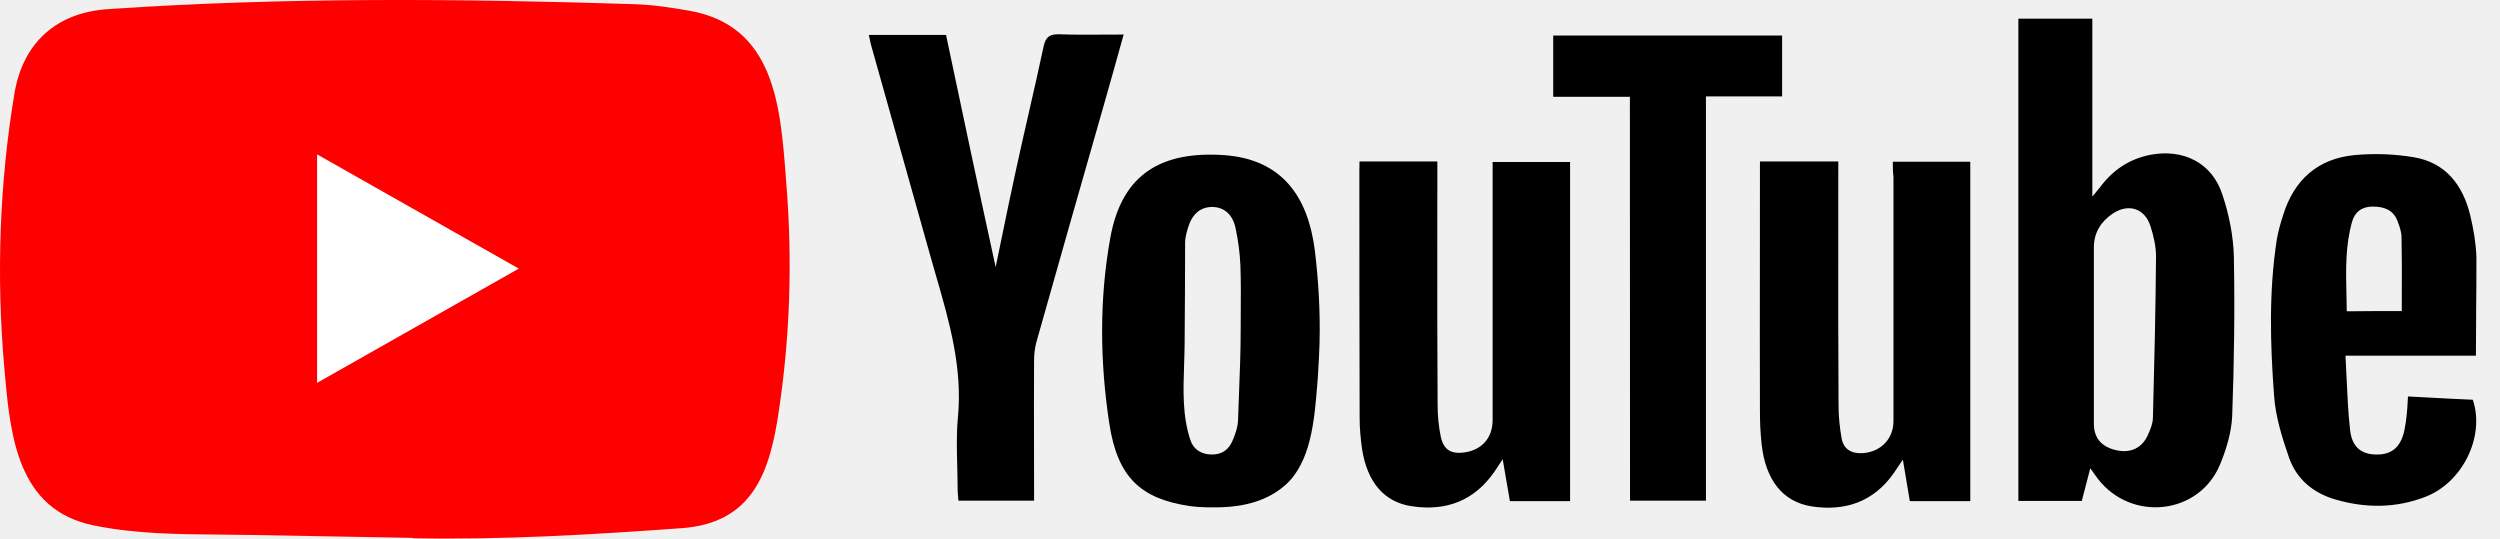
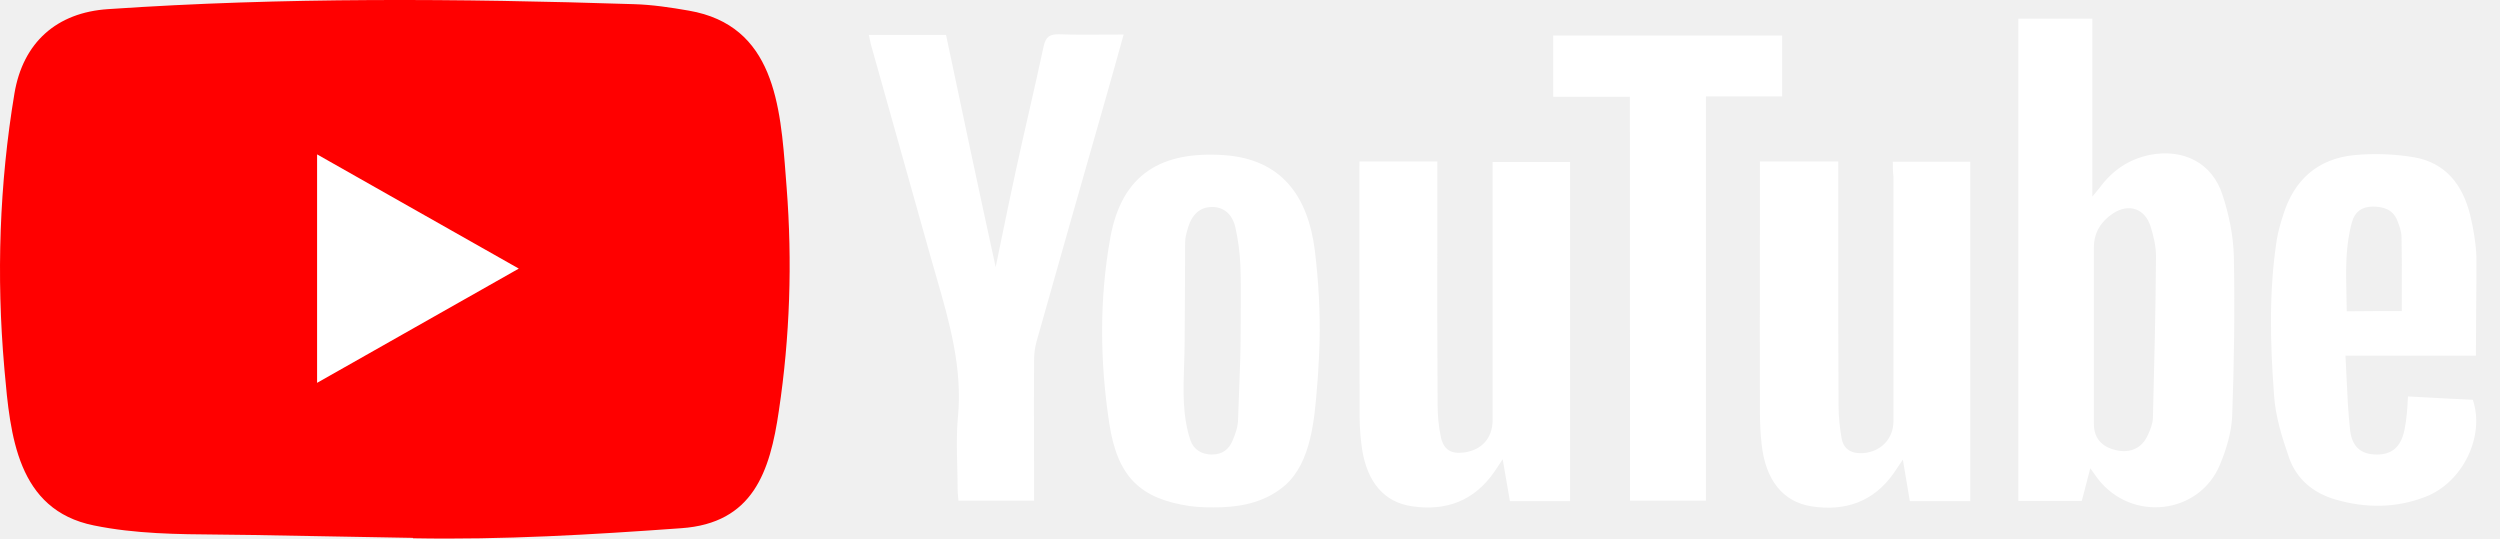
<svg xmlns="http://www.w3.org/2000/svg" width="116" height="25" viewBox="0 0 116 25" fill="none">
  <rect x="7.941" y="3.999" width="21" height="17" fill="white" />
  <path fill-rule="evenodd" clip-rule="evenodd" d="M11.615 24.822L19.132 24.957C19.144 24.957 19.168 24.957 19.168 24.975C23.354 25.052 27.433 24.81 31.607 24.509C34.938 24.279 35.727 21.897 36.14 19.055C36.654 15.624 36.768 12.151 36.499 8.696C36.486 8.533 36.473 8.368 36.461 8.202C36.211 4.896 35.929 1.179 31.966 0.494C31.122 0.347 30.261 0.217 29.406 0.193C21.309 -0.066 13.14 -0.131 5.025 0.423C2.621 0.577 1.066 1.98 0.671 4.332C-0.029 8.525 -0.172 12.829 0.199 17.057C0.203 17.108 0.208 17.16 0.212 17.212C0.478 20.186 0.787 23.661 4.355 24.38C6.276 24.774 8.231 24.789 10.19 24.805C10.665 24.809 11.14 24.813 11.615 24.822ZM18.671 15.522C17.357 16.266 16.04 17.013 14.713 17.764V7.163C16.142 7.971 17.562 8.776 18.983 9.582C20.671 10.539 22.361 11.497 24.072 12.463C22.264 13.486 20.47 14.502 18.671 15.522Z" fill="#FF0000" />
-   <path fill-rule="evenodd" clip-rule="evenodd" d="M96.724 22.747L96.725 22.746C96.808 22.431 96.895 22.105 96.989 21.726C97.061 21.826 97.12 21.908 97.17 21.98L97.17 21.98C97.235 22.072 97.287 22.146 97.341 22.216C98.902 24.238 102.048 23.884 103.011 21.549C103.304 20.842 103.537 20.07 103.573 19.315C103.663 16.844 103.699 14.38 103.651 11.909C103.627 10.948 103.429 9.963 103.124 9.044C102.652 7.564 101.318 6.886 99.757 7.186C98.777 7.387 98.017 7.906 97.431 8.702C97.396 8.747 97.359 8.791 97.312 8.846L97.312 8.846C97.255 8.913 97.183 8.997 97.084 9.12V0.866H93.652V23.242H96.594C96.637 23.075 96.68 22.913 96.724 22.747ZM97.156 19.663V15.571V11.479C97.156 10.789 97.491 10.27 98.041 9.904C98.771 9.427 99.512 9.669 99.781 10.488C99.925 10.942 100.039 11.426 100.039 11.892C100.021 14.397 99.961 16.897 99.895 19.397C99.889 19.663 99.775 19.928 99.662 20.182C99.393 20.789 98.855 21.042 98.191 20.889C97.515 20.736 97.156 20.329 97.156 19.663ZM87.827 7.505H91.421V23.253H88.616C88.524 22.713 88.432 22.159 88.326 21.524L88.326 21.523L88.293 21.325C88.169 21.506 88.078 21.643 87.996 21.766L87.996 21.766L87.996 21.767L87.995 21.767C87.951 21.833 87.91 21.895 87.869 21.956C86.936 23.283 85.614 23.737 84.053 23.495C82.72 23.283 81.918 22.269 81.739 20.606C81.685 20.111 81.661 19.61 81.661 19.114C81.653 16.657 81.656 14.195 81.659 11.734V11.733V11.731V11.73V11.729V11.727V11.726V11.725C81.66 10.498 81.661 9.272 81.661 8.047V7.493H85.297V8.136C85.297 9.026 85.297 9.916 85.296 10.806C85.294 13.475 85.291 16.143 85.309 18.814C85.309 19.321 85.363 19.846 85.453 20.353C85.555 20.871 85.937 21.06 86.451 21.025C87.283 20.96 87.857 20.353 87.857 19.539V8.2C87.827 7.97 87.827 7.758 87.827 7.505ZM66.693 7.493H63.081L63.075 7.917C63.075 11.744 63.075 15.588 63.087 19.415C63.087 19.893 63.135 20.364 63.2 20.842C63.44 22.369 64.223 23.301 65.503 23.489C67.1 23.731 68.409 23.236 69.342 21.886C69.444 21.726 69.545 21.573 69.725 21.308C69.786 21.66 69.84 21.979 69.891 22.277L69.892 22.279C69.951 22.623 70.005 22.941 70.06 23.253H72.852V7.516H69.258V8.224V19.503C69.252 20.323 68.756 20.883 67.937 20.995C67.345 21.072 66.998 20.883 66.86 20.299C66.753 19.804 66.705 19.279 66.705 18.772C66.687 16.124 66.689 13.472 66.691 10.817C66.692 9.931 66.693 9.045 66.693 8.159V7.493ZM61.227 15.901C61.217 16.325 61.192 16.75 61.167 17.174C61.161 17.281 61.155 17.387 61.149 17.493C61.137 17.63 61.126 17.772 61.114 17.918C60.991 19.465 60.834 21.443 59.642 22.505C58.811 23.236 57.758 23.501 56.67 23.537C56.185 23.548 55.695 23.548 55.211 23.483C52.92 23.142 51.856 22.145 51.473 19.663C51.036 16.797 51.001 13.884 51.521 11.019C52.059 8.053 53.913 7.003 56.795 7.198C59.487 7.387 60.689 9.126 61.006 11.603C61.179 13.024 61.263 14.462 61.227 15.901ZM57.571 14.494C57.569 14.782 57.567 15.071 57.567 15.358C57.567 16.292 57.53 17.226 57.494 18.158L57.494 18.158L57.494 18.158L57.494 18.158L57.494 18.159C57.477 18.586 57.461 19.012 57.447 19.439C57.447 19.781 57.328 20.128 57.19 20.447C57.017 20.86 56.706 21.09 56.233 21.09C55.749 21.09 55.378 20.854 55.235 20.423C54.862 19.312 54.902 18.117 54.942 16.939C54.952 16.622 54.963 16.307 54.966 15.995C54.977 14.415 54.989 12.829 54.989 11.249C54.989 11.032 55.053 10.81 55.116 10.593L55.127 10.553C55.318 9.934 55.689 9.616 56.215 9.604C56.754 9.592 57.184 9.91 57.328 10.577C57.453 11.154 57.531 11.744 57.555 12.328C57.581 13.048 57.576 13.772 57.571 14.494ZM46.453 11.158L46.453 11.158L46.453 11.158C46.68 10.056 46.904 8.968 47.143 7.876C47.335 6.992 47.537 6.107 47.739 5.222L47.739 5.222C47.972 4.201 48.205 3.18 48.423 2.157C48.525 1.691 48.716 1.579 49.165 1.591C49.849 1.616 50.543 1.611 51.257 1.606C51.547 1.605 51.84 1.603 52.137 1.603C51.83 2.718 51.527 3.783 51.23 4.831L51.23 4.831L51.23 4.831L51.23 4.831L51.15 5.111C50.127 8.684 49.105 12.269 48.094 15.854C48.017 16.131 47.981 16.432 47.981 16.726C47.973 18.031 47.975 19.333 47.978 20.636V20.637V20.637V20.637C47.979 21.288 47.981 21.94 47.981 22.593V23.23H44.47C44.466 23.171 44.461 23.112 44.456 23.053C44.445 22.935 44.434 22.817 44.434 22.699C44.434 22.345 44.425 21.991 44.416 21.636C44.397 20.881 44.377 20.126 44.446 19.38C44.671 17.079 44.052 14.94 43.434 12.802C43.344 12.491 43.254 12.18 43.166 11.868C42.712 10.246 42.255 8.622 41.797 6.998C41.34 5.373 40.882 3.749 40.428 2.127C40.401 2.041 40.383 1.952 40.365 1.857C40.35 1.782 40.335 1.703 40.314 1.62H43.896C44.65 5.199 45.409 8.778 46.199 12.393C46.284 11.979 46.369 11.568 46.453 11.158ZM108.83 16.502H114.882C114.882 15.772 114.888 15.061 114.894 14.36C114.902 13.539 114.909 12.732 114.905 11.921C114.882 11.267 114.768 10.606 114.612 9.963C114.272 8.595 113.488 7.552 112.017 7.298C111.108 7.145 110.157 7.11 109.236 7.198C107.544 7.363 106.449 8.348 105.947 9.952C105.822 10.341 105.708 10.724 105.642 11.125C105.271 13.531 105.337 15.954 105.517 18.354C105.582 19.327 105.887 20.299 106.21 21.231C106.557 22.228 107.329 22.876 108.363 23.177C109.762 23.584 111.168 23.584 112.537 23.053C114.278 22.387 115.312 20.229 114.738 18.548C114.045 18.519 113.345 18.482 112.636 18.443L112.635 18.443L112.634 18.443C112.335 18.427 112.033 18.411 111.73 18.395L111.724 18.498L111.724 18.498L111.724 18.498C111.709 18.778 111.698 18.997 111.676 19.203C111.652 19.462 111.616 19.716 111.563 19.969C111.395 20.748 110.976 21.101 110.259 21.09C109.571 21.084 109.135 20.748 109.045 19.963C108.954 19.149 108.916 18.329 108.878 17.485L108.878 17.484L108.878 17.484C108.863 17.16 108.848 16.834 108.83 16.502ZM111.443 14.433C111.443 14.133 111.444 13.838 111.444 13.546C111.447 12.684 111.449 11.85 111.431 11.013C111.431 10.748 111.329 10.47 111.228 10.217C111.024 9.722 110.6 9.586 110.091 9.586C109.583 9.586 109.26 9.84 109.135 10.294C108.822 11.406 108.848 12.539 108.875 13.678C108.881 13.933 108.887 14.189 108.889 14.444C109.804 14.433 110.636 14.433 111.443 14.433ZM72.069 4.492H75.627L75.633 23.23H79.156V4.474H82.69V1.65H72.069V4.492Z" fill="black" />
+   <path fill-rule="evenodd" clip-rule="evenodd" d="M96.724 22.747L96.725 22.746C96.808 22.431 96.895 22.105 96.989 21.726C97.061 21.826 97.12 21.908 97.17 21.98L97.17 21.98C97.235 22.072 97.287 22.146 97.341 22.216C98.902 24.238 102.048 23.884 103.011 21.549C103.304 20.842 103.537 20.07 103.573 19.315C103.663 16.844 103.699 14.38 103.651 11.909C103.627 10.948 103.429 9.963 103.124 9.044C102.652 7.564 101.318 6.886 99.757 7.186C98.777 7.387 98.017 7.906 97.431 8.702C97.396 8.747 97.359 8.791 97.312 8.846L97.312 8.846C97.255 8.913 97.183 8.997 97.084 9.12V0.866H93.652V23.242H96.594C96.637 23.075 96.68 22.913 96.724 22.747ZM97.156 19.663V15.571V11.479C97.156 10.789 97.491 10.27 98.041 9.904C98.771 9.427 99.512 9.669 99.781 10.488C99.925 10.942 100.039 11.426 100.039 11.892C100.021 14.397 99.961 16.897 99.895 19.397C99.889 19.663 99.775 19.928 99.662 20.182C99.393 20.789 98.855 21.042 98.191 20.889C97.515 20.736 97.156 20.329 97.156 19.663ZM87.827 7.505H91.421V23.253H88.616C88.524 22.713 88.432 22.159 88.326 21.524L88.326 21.523L88.293 21.325C88.169 21.506 88.078 21.643 87.996 21.766L87.996 21.766L87.996 21.767L87.995 21.767C87.951 21.833 87.91 21.895 87.869 21.956C86.936 23.283 85.614 23.737 84.053 23.495C82.72 23.283 81.918 22.269 81.739 20.606C81.685 20.111 81.661 19.61 81.661 19.114C81.653 16.657 81.656 14.195 81.659 11.734V11.733V11.731V11.73V11.729V11.727V11.726V11.725C81.66 10.498 81.661 9.272 81.661 8.047V7.493H85.297V8.136C85.297 9.026 85.297 9.916 85.296 10.806C85.294 13.475 85.291 16.143 85.309 18.814C85.309 19.321 85.363 19.846 85.453 20.353C85.555 20.871 85.937 21.06 86.451 21.025C87.283 20.96 87.857 20.353 87.857 19.539V8.2C87.827 7.97 87.827 7.758 87.827 7.505ZM66.693 7.493H63.081L63.075 7.917C63.075 11.744 63.075 15.588 63.087 19.415C63.087 19.893 63.135 20.364 63.2 20.842C63.44 22.369 64.223 23.301 65.503 23.489C67.1 23.731 68.409 23.236 69.342 21.886C69.444 21.726 69.545 21.573 69.725 21.308C69.786 21.66 69.84 21.979 69.891 22.277L69.892 22.279C69.951 22.623 70.005 22.941 70.06 23.253H72.852V7.516H69.258V8.224V19.503C69.252 20.323 68.756 20.883 67.937 20.995C67.345 21.072 66.998 20.883 66.86 20.299C66.753 19.804 66.705 19.279 66.705 18.772C66.687 16.124 66.689 13.472 66.691 10.817C66.692 9.931 66.693 9.045 66.693 8.159V7.493ZM61.227 15.901C61.217 16.325 61.192 16.75 61.167 17.174C61.161 17.281 61.155 17.387 61.149 17.493C61.137 17.63 61.126 17.772 61.114 17.918C60.991 19.465 60.834 21.443 59.642 22.505C58.811 23.236 57.758 23.501 56.67 23.537C56.185 23.548 55.695 23.548 55.211 23.483C52.92 23.142 51.856 22.145 51.473 19.663C51.036 16.797 51.001 13.884 51.521 11.019C52.059 8.053 53.913 7.003 56.795 7.198C59.487 7.387 60.689 9.126 61.006 11.603C61.179 13.024 61.263 14.462 61.227 15.901ZM57.571 14.494C57.569 14.782 57.567 15.071 57.567 15.358C57.567 16.292 57.53 17.226 57.494 18.158L57.494 18.158L57.494 18.158L57.494 18.158L57.494 18.159C57.477 18.586 57.461 19.012 57.447 19.439C57.447 19.781 57.328 20.128 57.19 20.447C57.017 20.86 56.706 21.09 56.233 21.09C55.749 21.09 55.378 20.854 55.235 20.423C54.862 19.312 54.902 18.117 54.942 16.939C54.952 16.622 54.963 16.307 54.966 15.995C54.977 14.415 54.989 12.829 54.989 11.249C54.989 11.032 55.053 10.81 55.116 10.593L55.127 10.553C55.318 9.934 55.689 9.616 56.215 9.604C56.754 9.592 57.184 9.91 57.328 10.577C57.453 11.154 57.531 11.744 57.555 12.328C57.581 13.048 57.576 13.772 57.571 14.494ZM46.453 11.158L46.453 11.158L46.453 11.158C46.68 10.056 46.904 8.968 47.143 7.876C47.335 6.992 47.537 6.107 47.739 5.222L47.739 5.222C47.972 4.201 48.205 3.18 48.423 2.157C48.525 1.691 48.716 1.579 49.165 1.591C49.849 1.616 50.543 1.611 51.257 1.606C51.547 1.605 51.84 1.603 52.137 1.603C51.83 2.718 51.527 3.783 51.23 4.831L51.23 4.831L51.23 4.831L51.23 4.831L51.15 5.111C50.127 8.684 49.105 12.269 48.094 15.854C48.017 16.131 47.981 16.432 47.981 16.726C47.973 18.031 47.975 19.333 47.978 20.636V20.637V20.637V20.637C47.979 21.288 47.981 21.94 47.981 22.593V23.23H44.47C44.466 23.171 44.461 23.112 44.456 23.053C44.445 22.935 44.434 22.817 44.434 22.699C44.434 22.345 44.425 21.991 44.416 21.636C44.397 20.881 44.377 20.126 44.446 19.38C44.671 17.079 44.052 14.94 43.434 12.802C43.344 12.491 43.254 12.18 43.166 11.868C42.712 10.246 42.255 8.622 41.797 6.998C41.34 5.373 40.882 3.749 40.428 2.127C40.401 2.041 40.383 1.952 40.365 1.857C40.35 1.782 40.335 1.703 40.314 1.62H43.896C44.65 5.199 45.409 8.778 46.199 12.393C46.284 11.979 46.369 11.568 46.453 11.158ZM108.83 16.502H114.882C114.882 15.772 114.888 15.061 114.894 14.36C114.902 13.539 114.909 12.732 114.905 11.921C114.882 11.267 114.768 10.606 114.612 9.963C114.272 8.595 113.488 7.552 112.017 7.298C111.108 7.145 110.157 7.11 109.236 7.198C107.544 7.363 106.449 8.348 105.947 9.952C105.822 10.341 105.708 10.724 105.642 11.125C105.271 13.531 105.337 15.954 105.517 18.354C105.582 19.327 105.887 20.299 106.21 21.231C106.557 22.228 107.329 22.876 108.363 23.177C109.762 23.584 111.168 23.584 112.537 23.053C114.278 22.387 115.312 20.229 114.738 18.548C114.045 18.519 113.345 18.482 112.636 18.443L112.635 18.443L112.634 18.443C112.335 18.427 112.033 18.411 111.73 18.395L111.724 18.498L111.724 18.498L111.724 18.498C111.709 18.778 111.698 18.997 111.676 19.203C111.652 19.462 111.616 19.716 111.563 19.969C111.395 20.748 110.976 21.101 110.259 21.09C109.571 21.084 109.135 20.748 109.045 19.963C108.954 19.149 108.916 18.329 108.878 17.485L108.878 17.484L108.878 17.484C108.863 17.16 108.848 16.834 108.83 16.502ZM111.443 14.433C111.443 14.133 111.444 13.838 111.444 13.546C111.447 12.684 111.449 11.85 111.431 11.013C111.431 10.748 111.329 10.47 111.228 10.217C111.024 9.722 110.6 9.586 110.091 9.586C109.583 9.586 109.26 9.84 109.135 10.294C108.822 11.406 108.848 12.539 108.875 13.678C108.881 13.933 108.887 14.189 108.889 14.444C109.804 14.433 110.636 14.433 111.443 14.433ZM72.069 4.492H75.627L75.633 23.23H79.156V4.474H82.69V1.65H72.069V4.492Z" fill="white" />
</svg>
